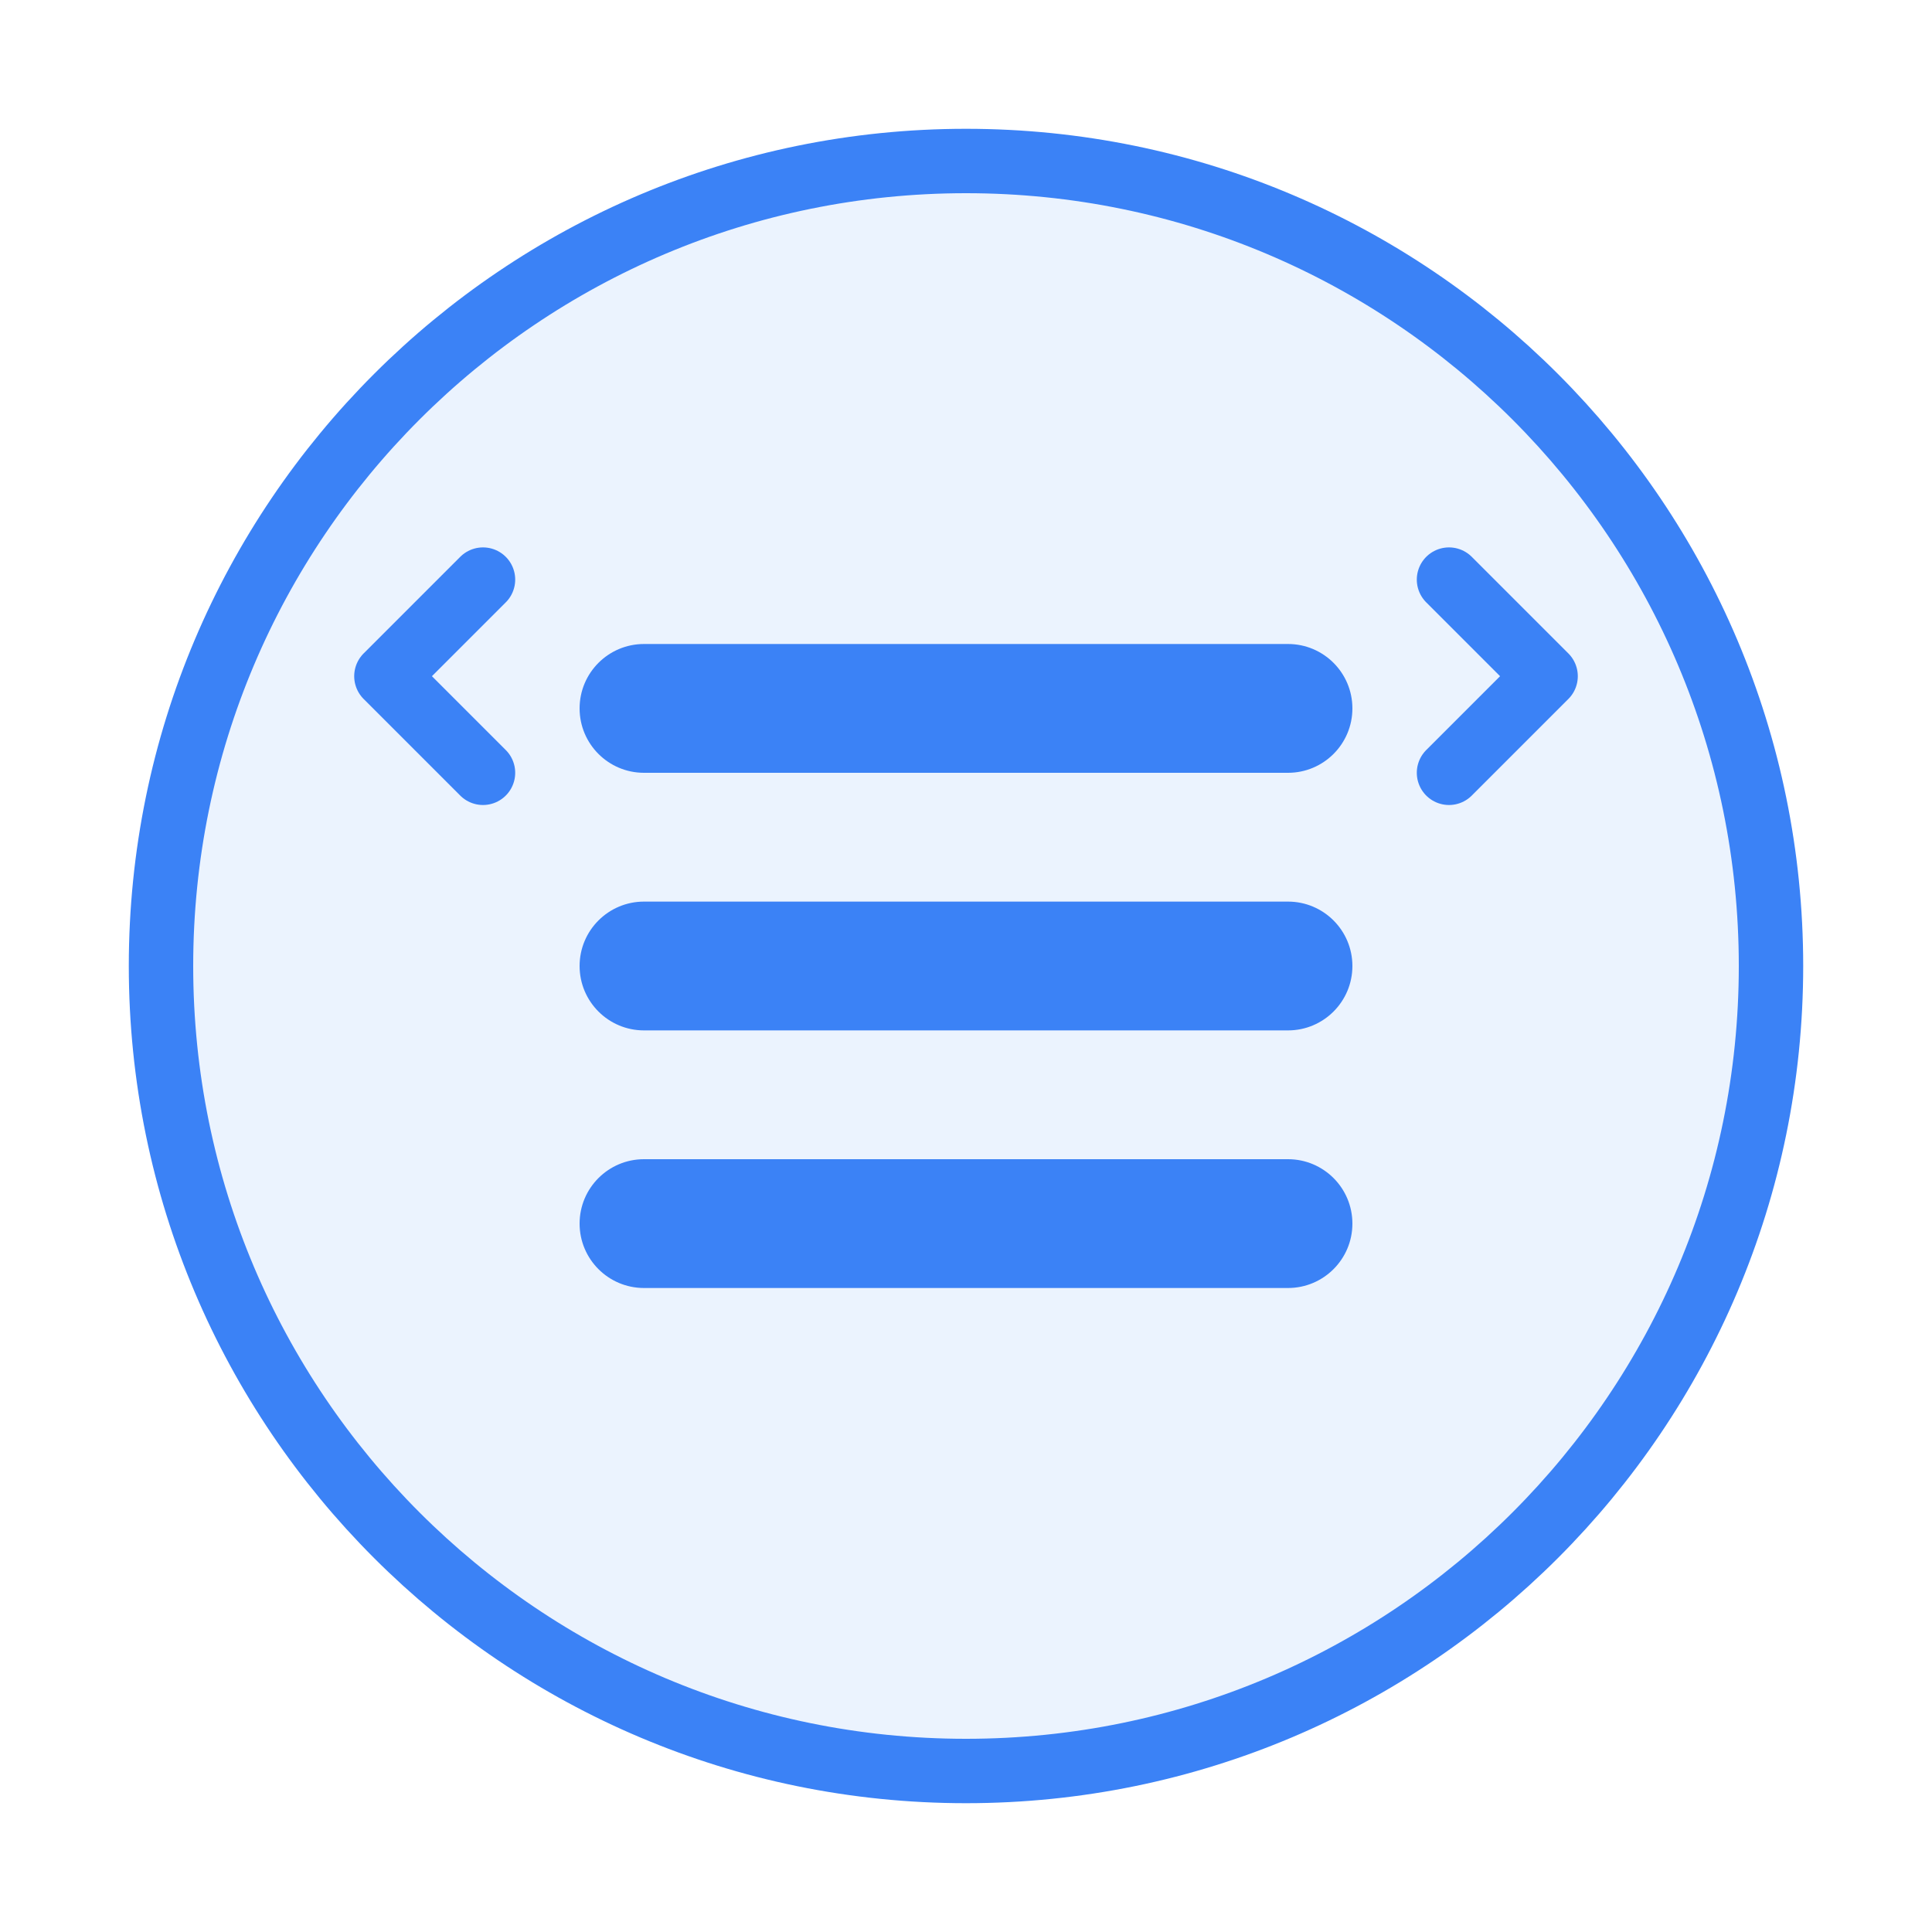
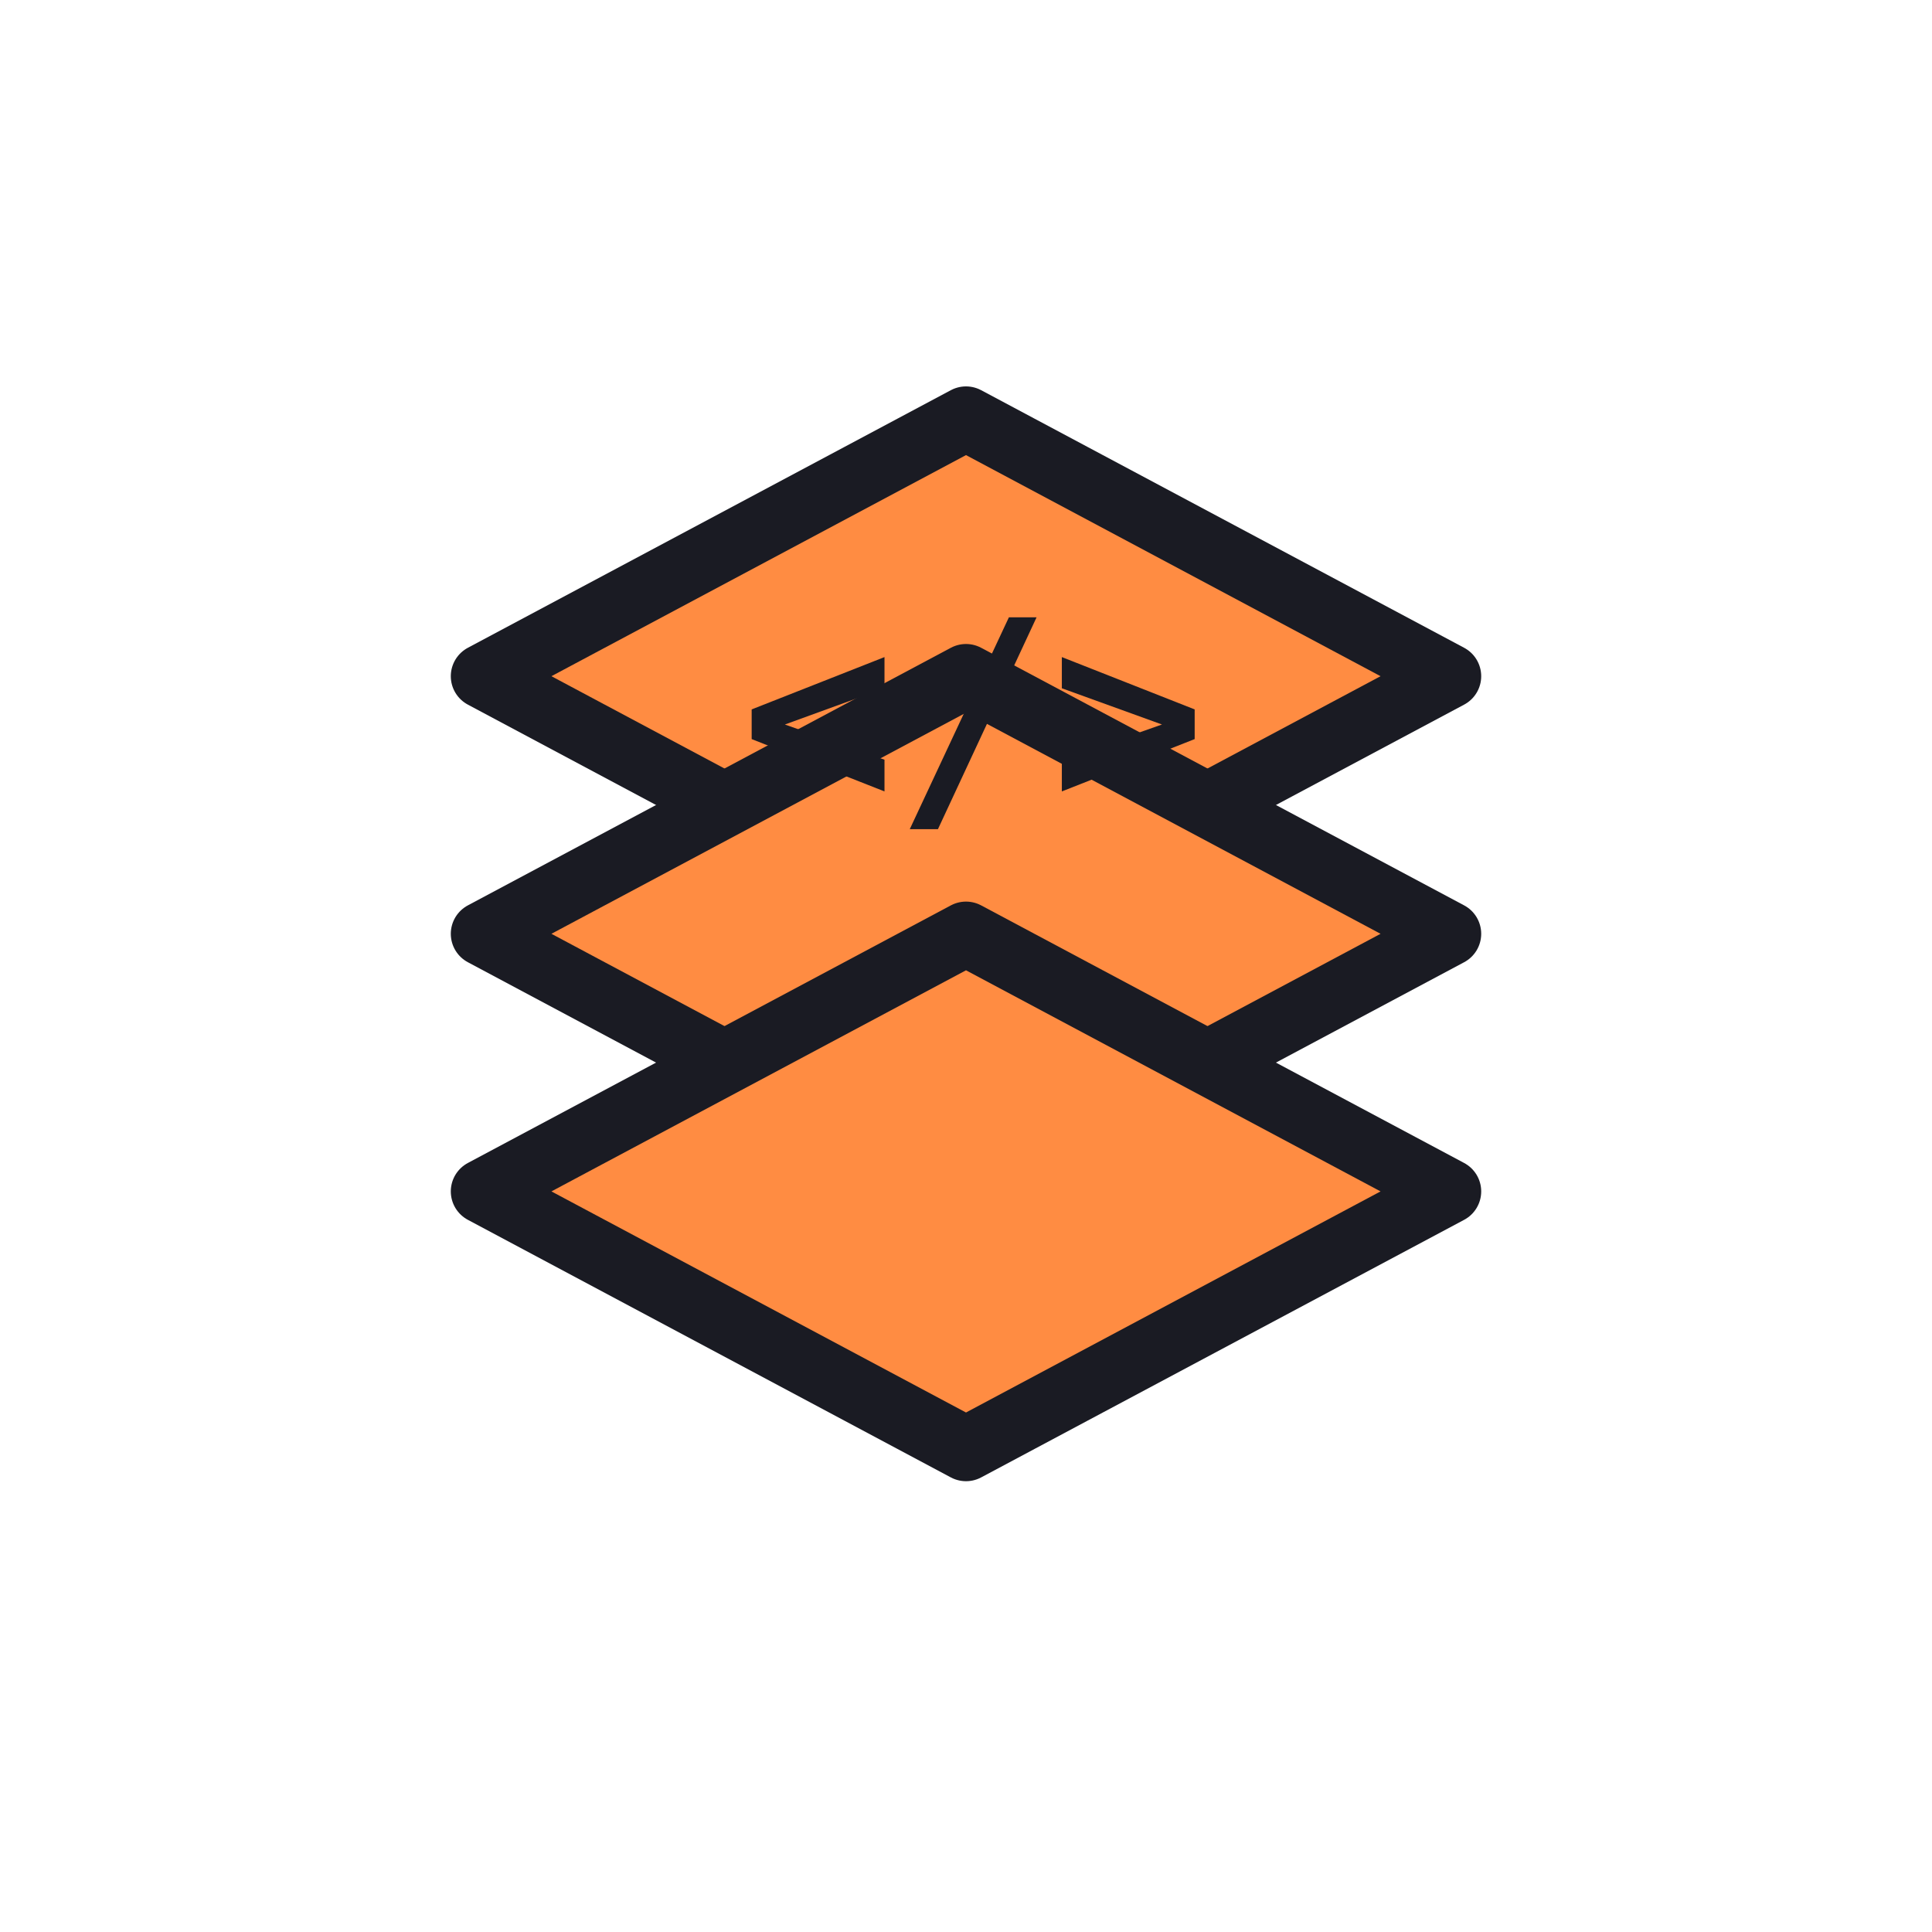
<svg xmlns="http://www.w3.org/2000/svg" width="60" height="60" viewBox="0 0 60 60" fill="none">
-   <circle cx="30" cy="30" r="25" fill="#3B82F6" fill-opacity="0.1" stroke="#3B82F6" stroke-width="2" />
-   <rect x="18" y="20" width="24" height="4" rx="2" fill="#3B82F6" />
-   <rect x="18" y="28" width="24" height="4" rx="2" fill="#3B82F6" />
-   <rect x="18" y="36" width="24" height="4" rx="2" fill="#3B82F6" />
-   <path d="M15 18L12 21L15 24" stroke="#3B82F6" stroke-width="2" stroke-linecap="round" stroke-linejoin="round" />
-   <path d="M45 18L48 21L45 24" stroke="#3B82F6" stroke-width="2" stroke-linecap="round" stroke-linejoin="round" />
+   <g transform="translate(5, 5)">
+     <path d="M25 8 L40 16 L25 24 L10 16 Z" fill="#FF8C42" stroke="#1A1B23" stroke-width="2" stroke-linejoin="round" />
+     <path d="M25 16 L40 24 L25 32 L10 24 Z" fill="#FF8C42" stroke="#1A1B23" stroke-width="2" stroke-linejoin="round" />
+     <path d="M25 24 L40 32 L25 40 L10 32 Z" fill="#FF8C42" stroke="#1A1B23" stroke-width="2" stroke-linejoin="round" />
+     <text x="18" y="20" font-family="JetBrains Mono, monospace" font-size="8" font-weight="bold" fill="#1A1B23">&lt;/&gt;</text>
+   </g>
</svg>
